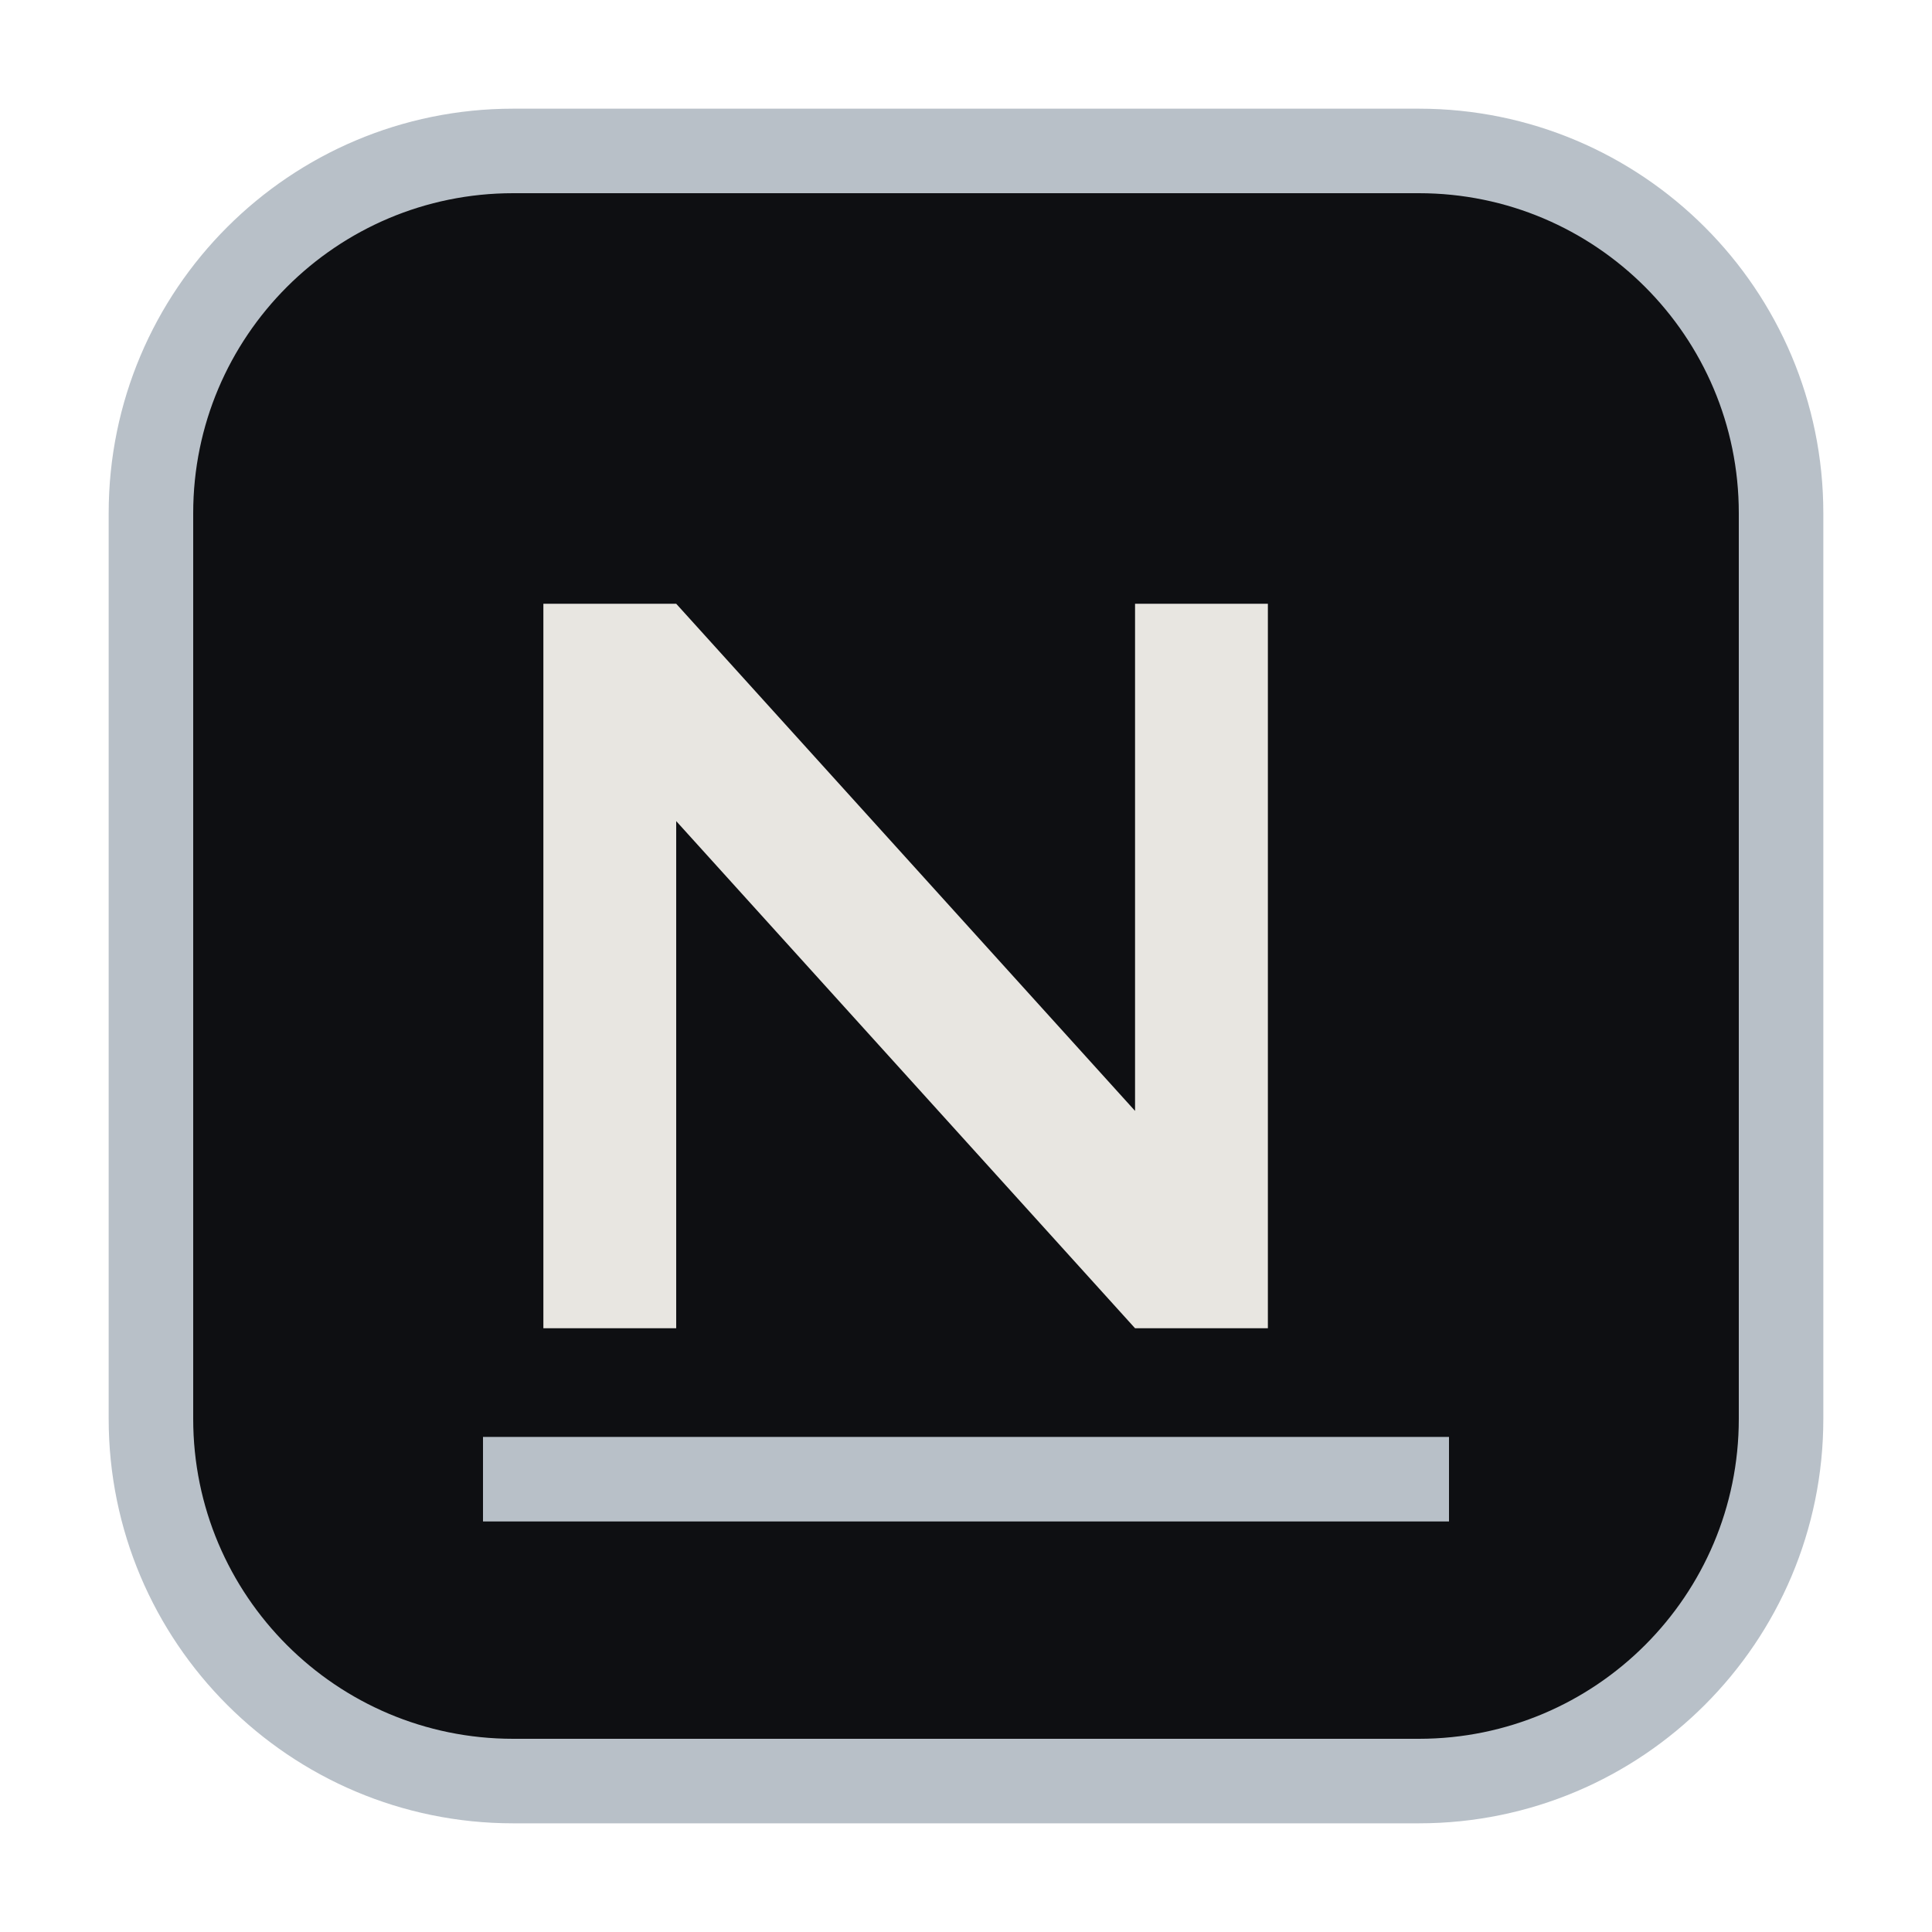
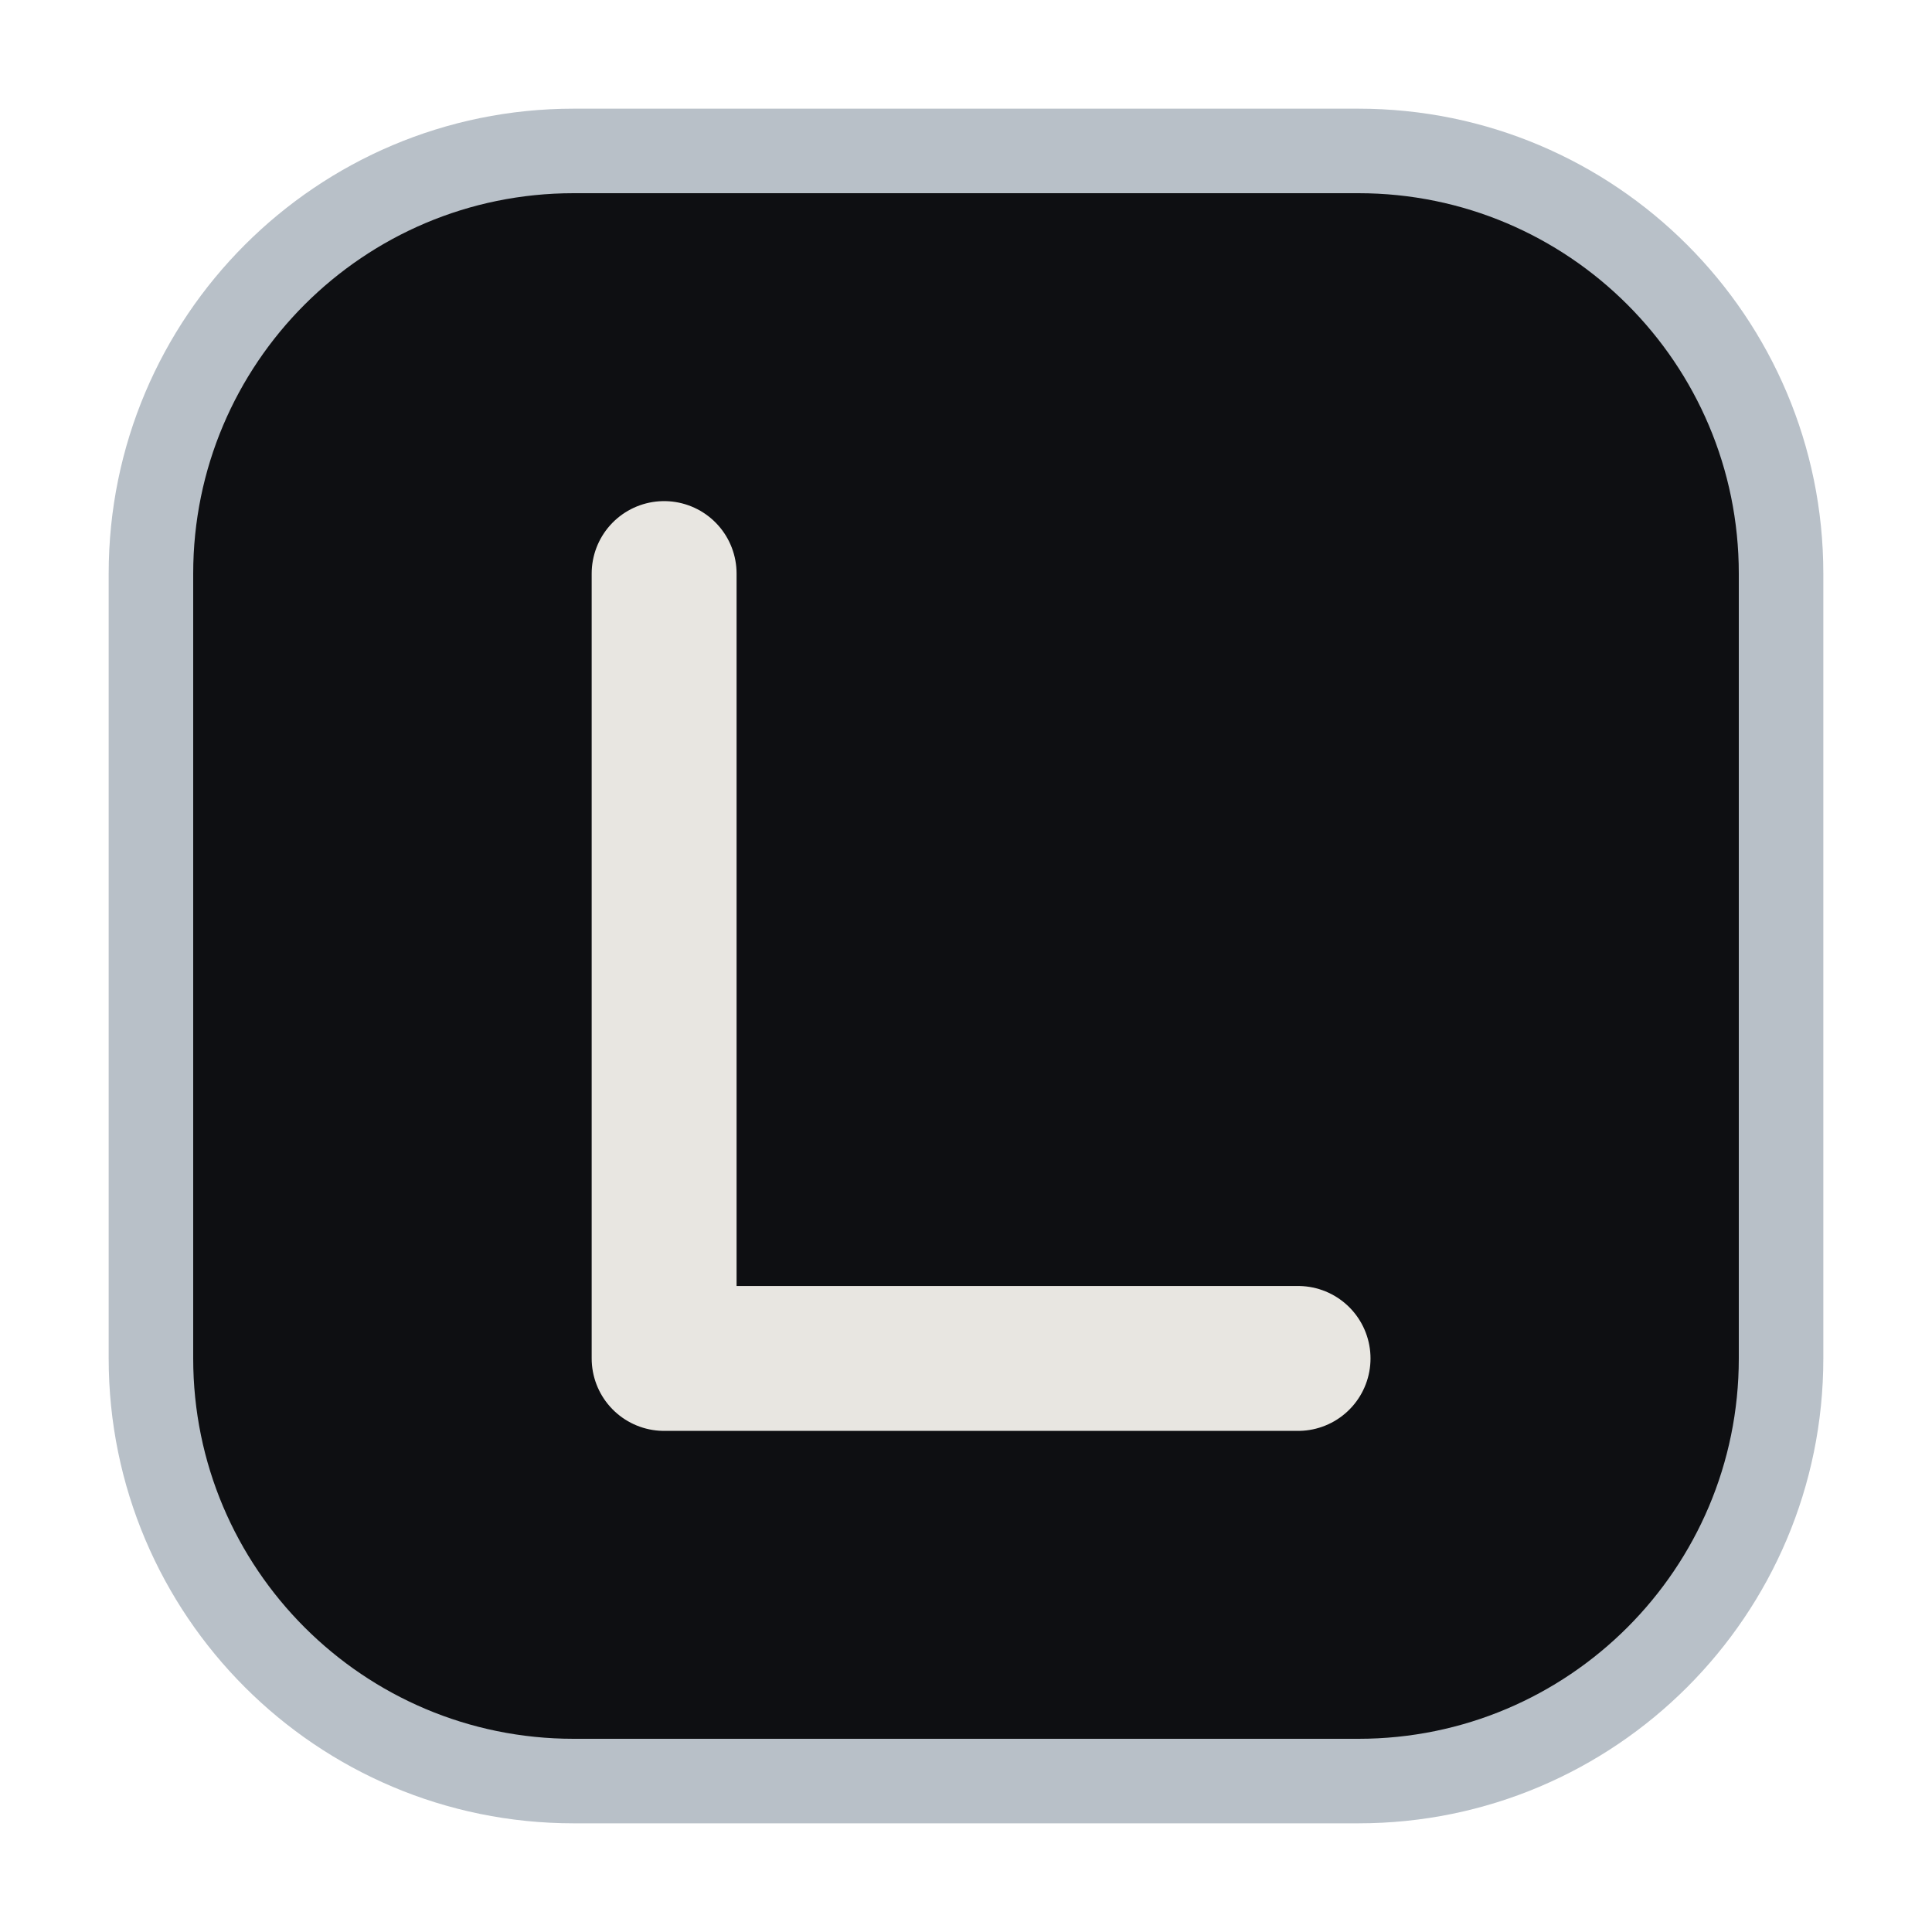
<svg xmlns="http://www.w3.org/2000/svg" viewBox="0 0 32 32">
-   <rect x="2.5" y="2.5" width="27" height="27" rx="6" fill="#0E0F12" stroke="#B8C0C8" stroke-width="1.4" />
-   <path d="M9 22V10h2.2l7.6 8.4V10H21v12h-2.2L11.2 13.6V22H9Z" fill="#E8E6E1" />
-   <path d="M8 24.5h16" stroke="#B8C0C8" stroke-width="1.4" />
+   <rect x="2.5" y="2.5" width="27" height="27" rx="7" fill="#0E0F12" stroke="#B8C0C8" stroke-width="1.4" />
+   <path d="M11 9.5v13h10.5" stroke="#E8E6E1" stroke-width="2.4" stroke-linecap="round" stroke-linejoin="round" fill="none" />
</svg>
